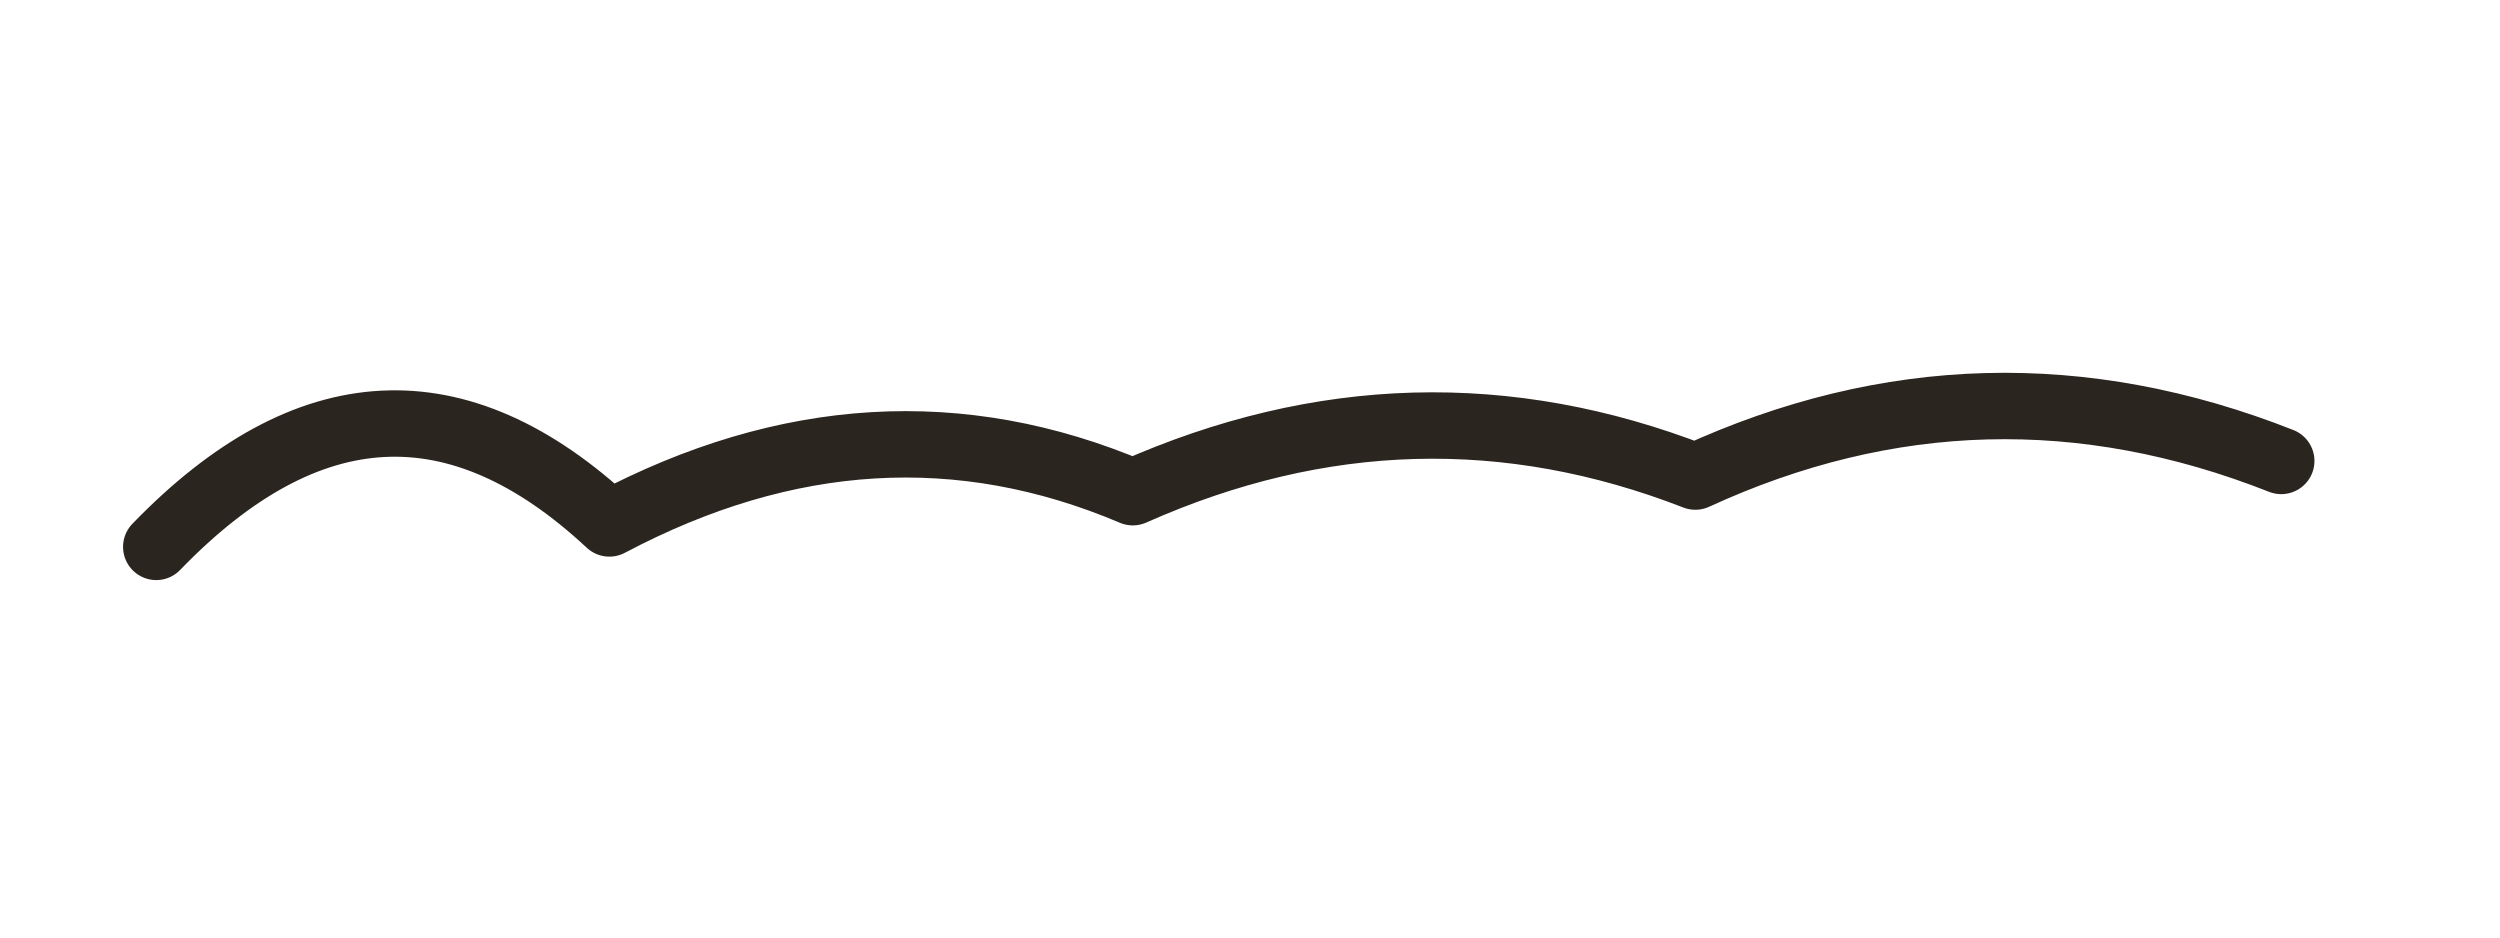
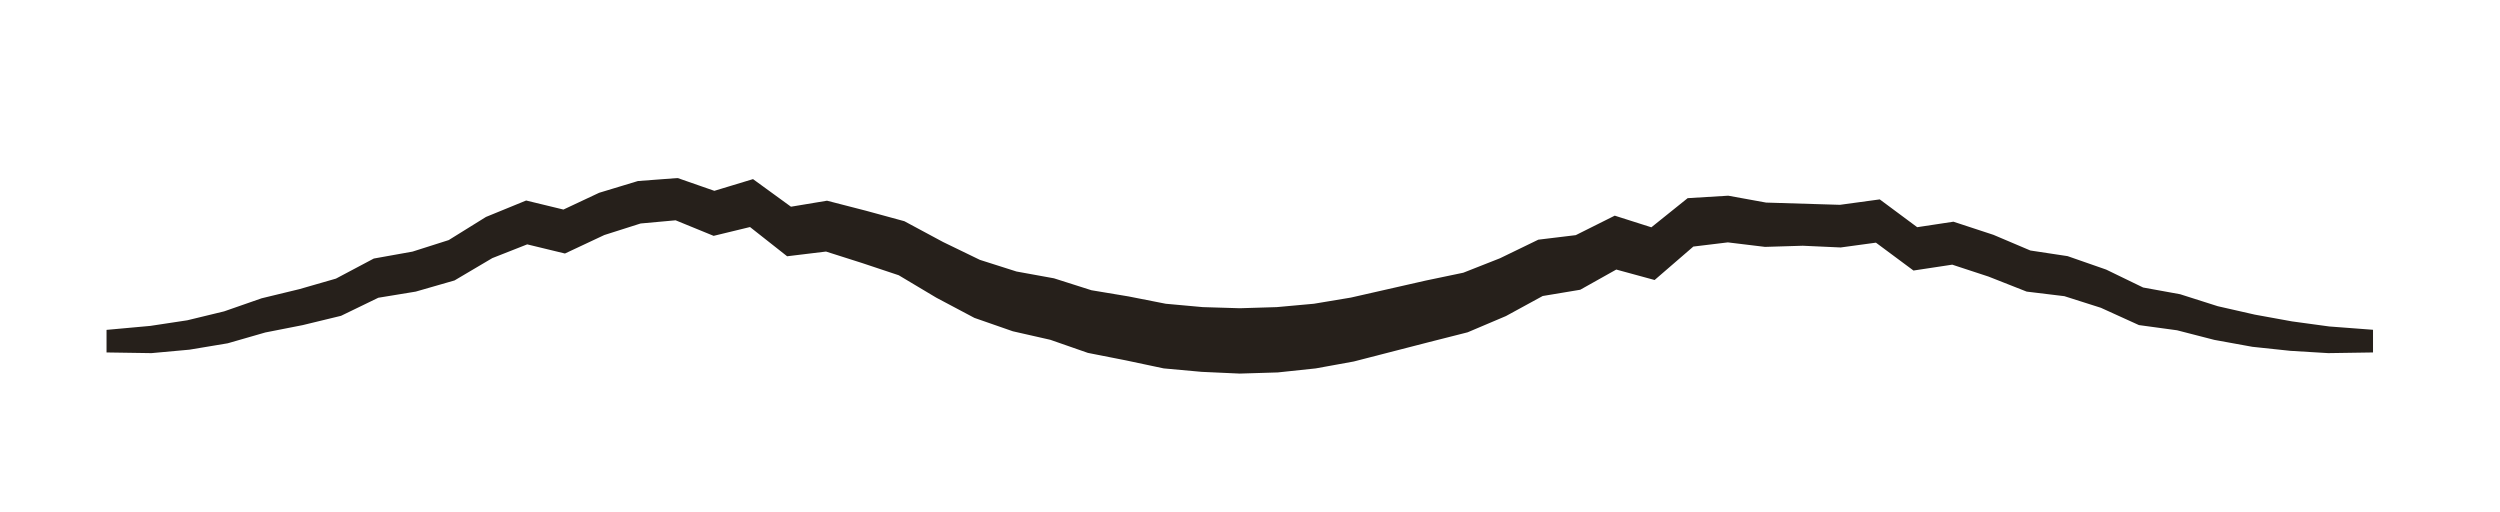
- <svg xmlns="http://www.w3.org/2000/svg" viewBox="0 0 32 12">
-   <path d="M2 7 q2.9 -3.0 5.8 -0.3 q3.4 -1.8 6.7 -0.4 q3.6 -1.6 7.2 -0.2 q3.7 -1.7 7.5 -0.2" fill="none" stroke="#2b2520" stroke-width="0.85" stroke-linecap="round" stroke-linejoin="round" />
+ <svg xmlns="http://www.w3.org/2000/svg" viewBox="0 0 44 9">
+   <path d="M2.00 5.92 L2.66 5.86 L3.32 5.76 L3.98 5.60 L4.64 5.37 L5.30 5.21 L5.96 5.02 L6.62 4.67 L7.29 4.55 L7.95 4.34 L8.61 3.93 L9.27 3.66 L9.93 3.82 L10.59 3.51 L11.25 3.31 L11.91 3.26 L12.57 3.49 L13.23 3.29 L13.89 3.77 L14.55 3.66 L15.21 3.83 L15.87 4.01 L16.54 4.37 L17.20 4.69 L17.86 4.90 L18.52 5.02 L19.18 5.23 L19.84 5.34 L20.50 5.47 L21.16 5.53 L21.82 5.55 L22.48 5.53 L23.14 5.47 L23.80 5.36 L24.46 5.21 L25.12 5.06 L25.79 4.92 L26.45 4.66 L27.11 4.34 L27.77 4.26 L28.43 3.93 L29.09 4.14 L29.75 3.61 L30.41 3.57 L31.07 3.69 L31.73 3.71 L32.39 3.73 L33.05 3.64 L33.71 4.13 L34.37 4.03 L35.04 4.25 L35.70 4.53 L36.36 4.63 L37.02 4.86 L37.68 5.18 L38.34 5.30 L39.00 5.51 L39.66 5.66 L40.32 5.78 L40.98 5.87 L41.64 5.92 L41.64 6.08 L40.98 6.09 L40.32 6.05 L39.66 5.98 L39.00 5.86 L38.34 5.69 L37.68 5.60 L37.02 5.30 L36.36 5.09 L35.70 5.01 L35.04 4.75 L34.37 4.53 L33.71 4.63 L33.05 4.14 L32.39 4.23 L31.73 4.20 L31.07 4.22 L30.41 4.14 L29.75 4.22 L29.09 4.79 L28.43 4.61 L27.77 4.98 L27.11 5.09 L26.45 5.45 L25.79 5.73 L25.12 5.90 L24.46 6.07 L23.80 6.24 L23.14 6.36 L22.48 6.43 L21.82 6.45 L21.16 6.42 L20.50 6.36 L19.84 6.22 L19.18 6.09 L18.52 5.86 L17.86 5.71 L17.20 5.48 L16.54 5.13 L15.87 4.73 L15.21 4.51 L14.55 4.30 L13.89 4.38 L13.23 3.86 L12.57 4.02 L11.91 3.75 L11.25 3.81 L10.59 4.02 L9.93 4.33 L9.27 4.17 L8.61 4.43 L7.95 4.82 L7.29 5.01 L6.62 5.12 L5.96 5.44 L5.30 5.60 L4.64 5.73 L3.98 5.92 L3.32 6.03 L2.66 6.09 L2.00 6.08Z" fill="#26201b" stroke="#26201b" stroke-width="0.25" />
</svg>
